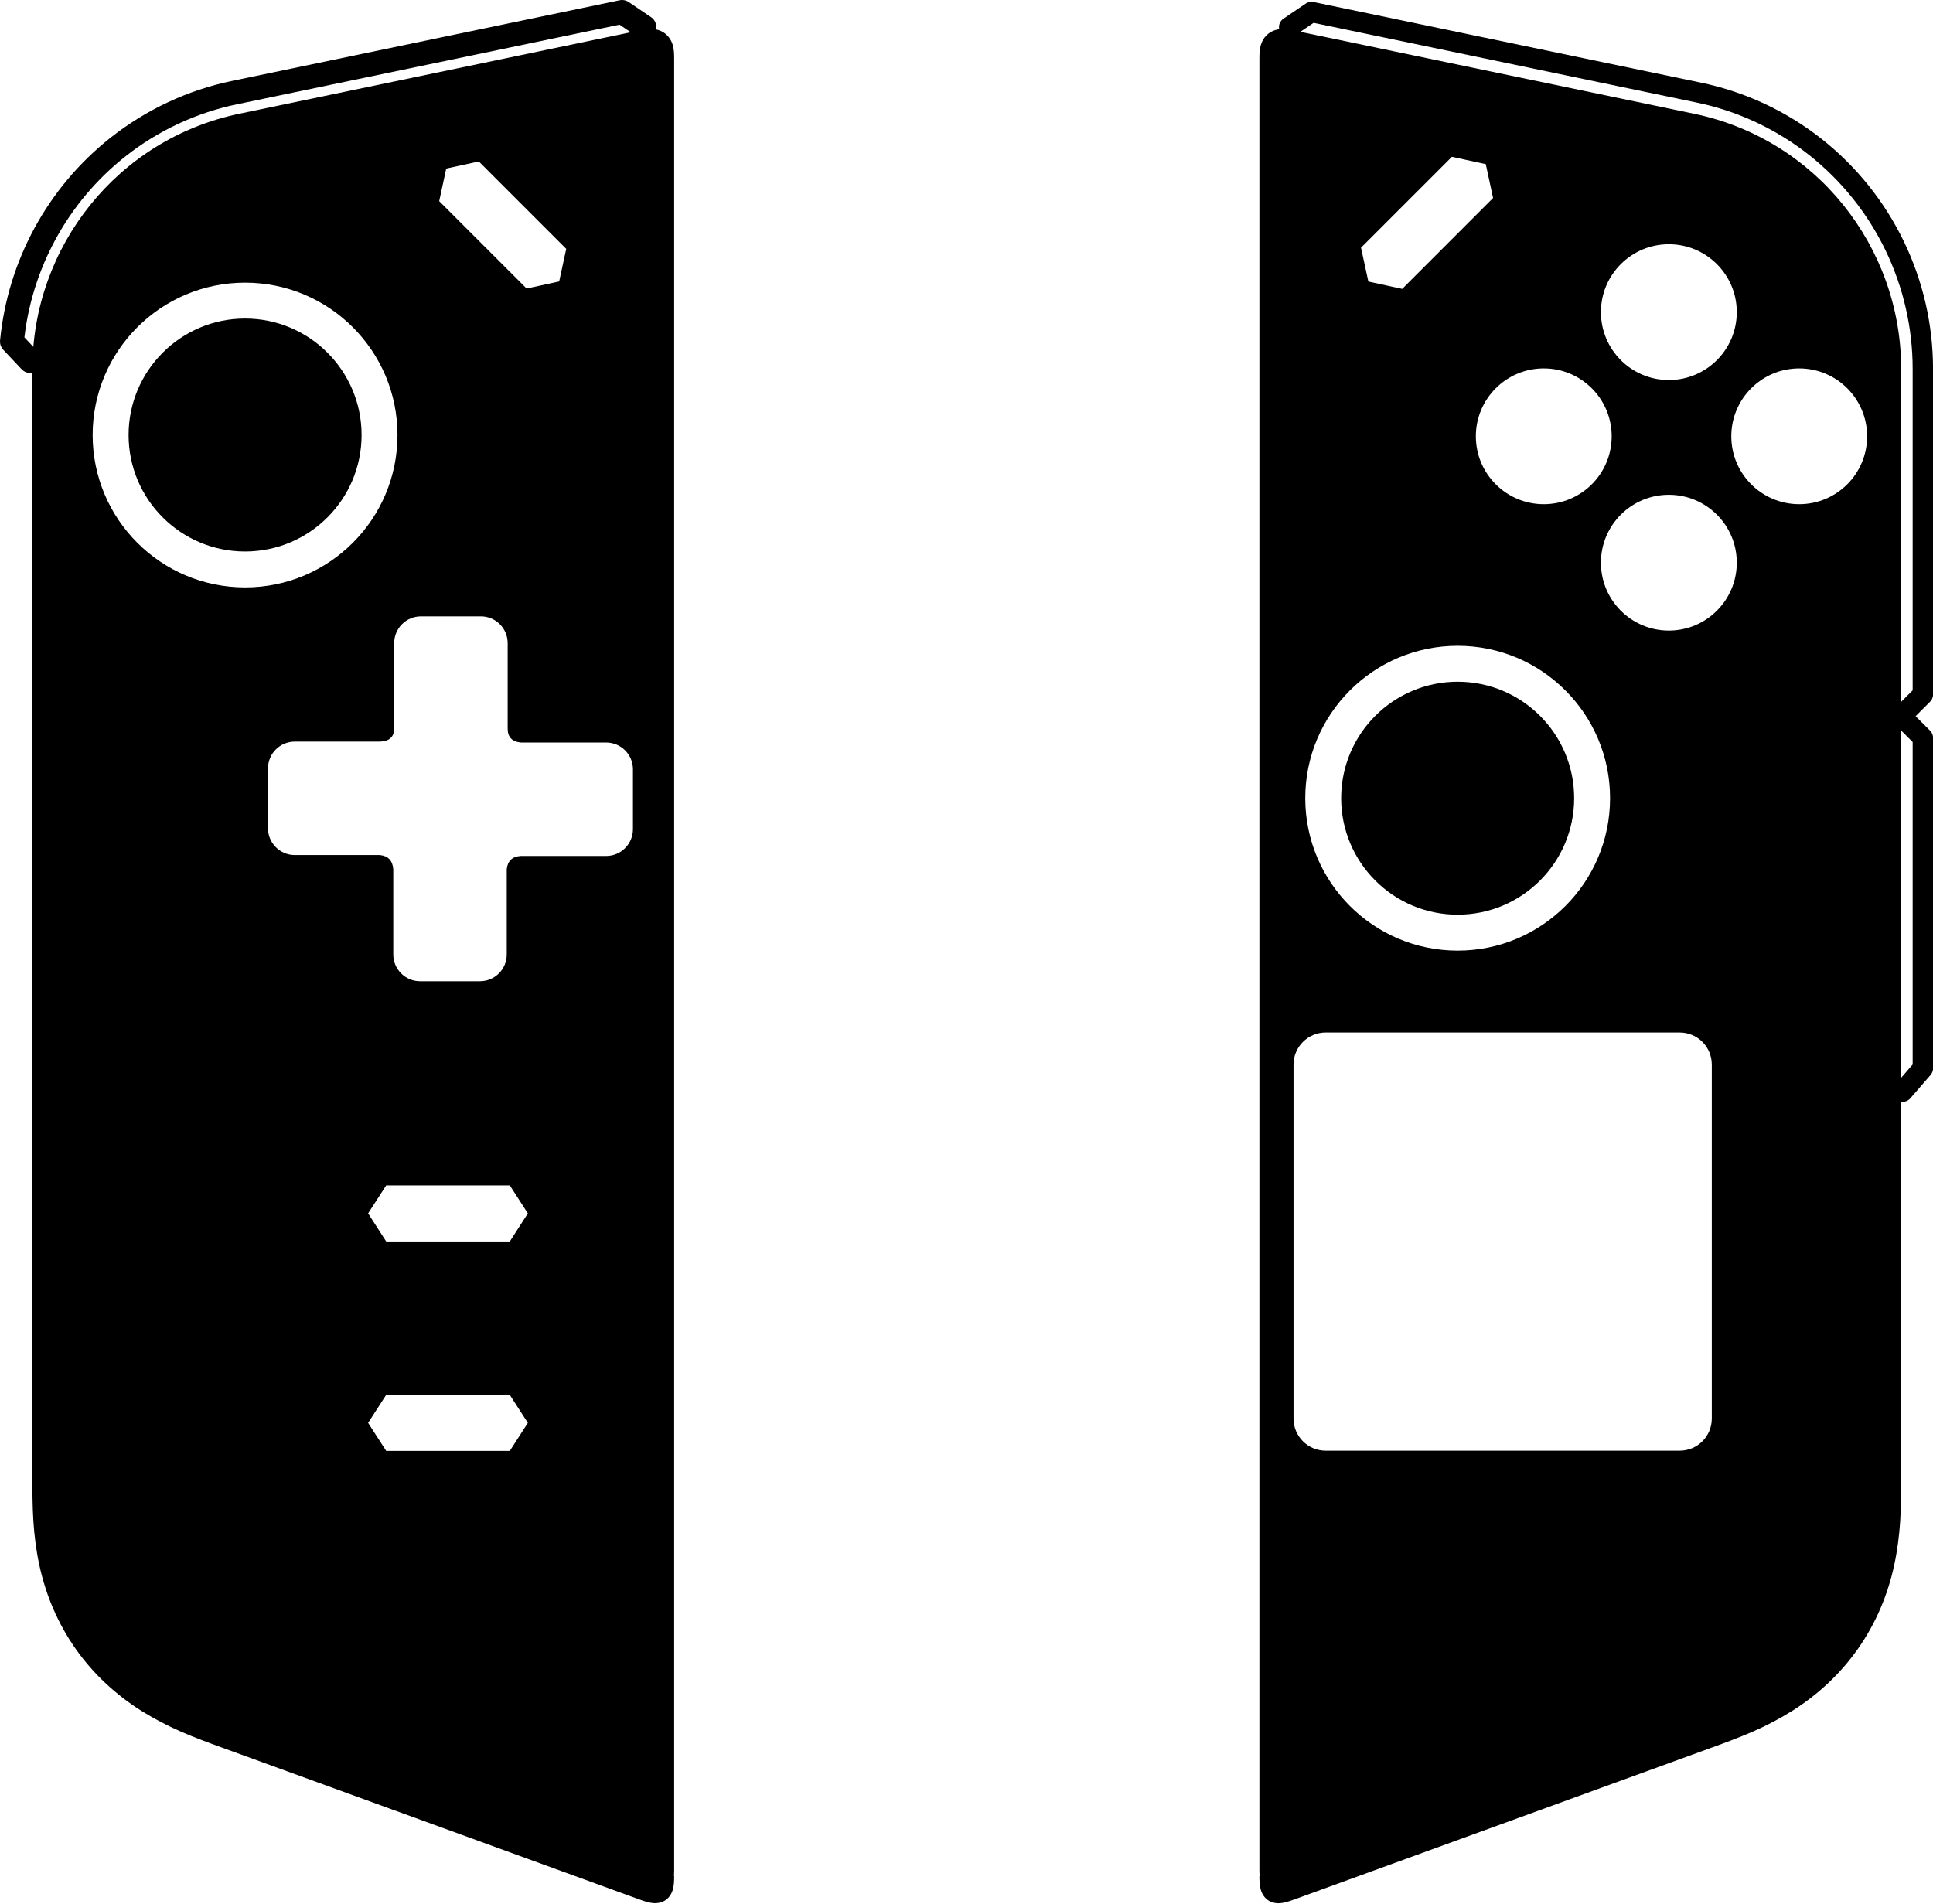
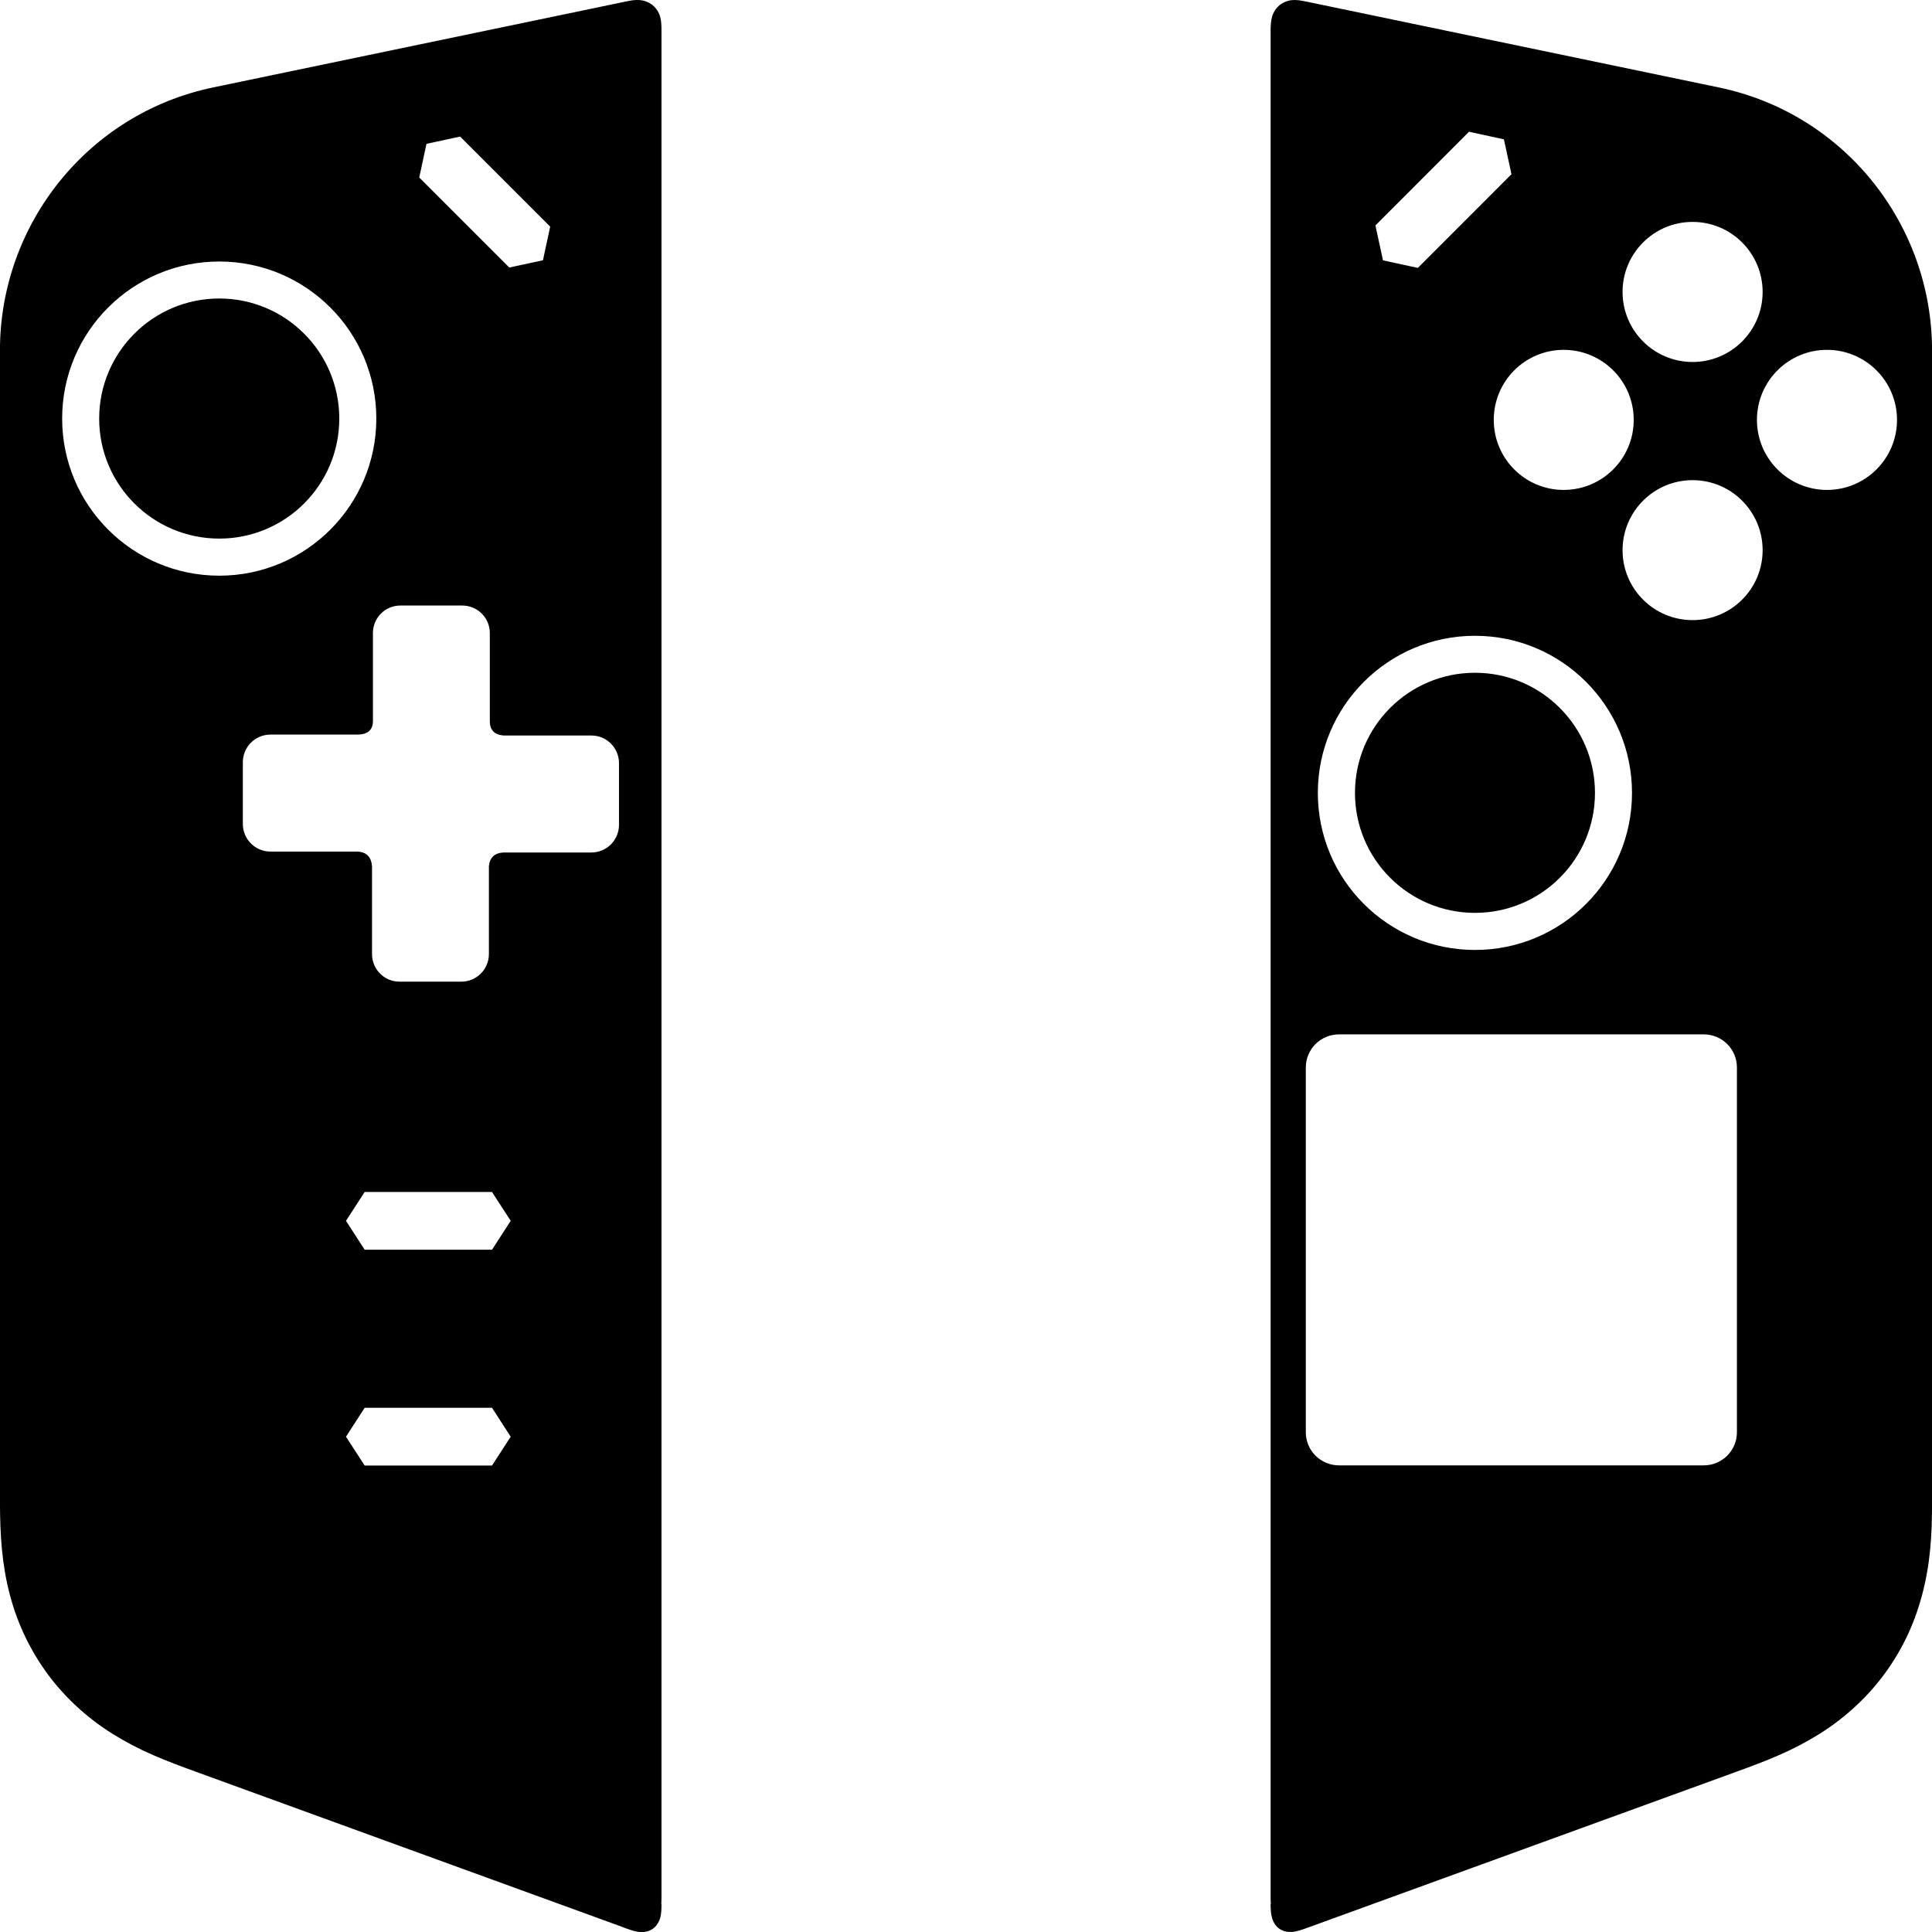
- <svg xmlns="http://www.w3.org/2000/svg" width="207.95" height="204.79" version="1.1" viewBox="0 0 55.02 54.184" xml:space="preserve">
-   <path d="m54.156 31.078 0.575-0.663v-9.41l-0.532-0.532" fill="none" stroke="currentColor" stroke-linecap="round" stroke-linejoin="round" stroke-width=".58" />
-   <path d="m54.17 20.334 0.561-0.561v-9.266c1e-3 -2.465-1.126-4.794-3.059-6.323-0.971-0.766-2.107-1.297-3.319-1.548l-11.024-2.295-0.635 0.43" fill="none" stroke="currentColor" stroke-linecap="round" stroke-linejoin="round" stroke-width=".58" />
-   <path d="m18.498 0.825c-0.098 0.003-0.198 0.021-0.297 0.042l-11.391 2.371c-3.456 0.72-5.888 3.779-5.888 7.268v31.536c0 0.419 0.001 0.838 0.028 1.26 0.027 0.422 0.08 0.844 0.171 1.262 0.091 0.418 0.221 0.832 0.392 1.23 0.172 0.4 0.384 0.781 0.633 1.137 0.25 0.357 0.537 0.687 0.853 0.984 0.315 0.295 0.656 0.559 1.021 0.789 0.361 0.225 0.738 0.423 1.128 0.593 0.387 0.17 0.781 0.314 1.175 0.457l11.765 4.282c0.008 0.003 0.015 0.005 0.023 0.008l0.045 0.017c0.198 0.072 0.329 0.115 0.454 0.121s0.244-0.023 0.338-0.089c0.094-0.066 0.163-0.168 0.2-0.288 0.037-0.12 0.041-0.258 0.041-0.394l-0.005 0.003c0.002-0.05 0.005-0.099 0.005-0.149v-51.596c0-0.135-0.004-0.27-0.042-0.394s-0.109-0.233-0.205-0.312c-0.097-0.079-0.219-0.125-0.347-0.137-0.032-0.003-0.064-0.004-0.097-0.003zm-4.869 3.772 2.488 2.488-0.201 0.928-0.927 0.201-2.488-2.488 0.201-0.928zm-6.653 3.45c2.396 8.45e-5 4.338 1.942 4.338 4.338-8.4e-5 2.396-1.942 4.338-4.338 4.338-2.396 2.01e-4 -4.339-1.942-4.339-4.338 8.5e-5 -2.396 1.943-4.338 4.339-4.338zm0 1.022c-1.831 3.67e-5 -3.316 1.485-3.316 3.316 3.68e-5 1.831 1.485 3.316 3.316 3.316 1.831-3.7e-5 3.316-1.485 3.316-3.316-3.7e-5 -1.831-1.485-3.316-3.316-3.316zm5.008 8.478h1.702c0.423 0 0.764 0.34 0.764 0.764v2.426c-0.002 0.246 0.124 0.38 0.377 0.402h2.425c0.423 0 0.764 0.341 0.764 0.764v1.702c0 0.423-0.341 0.764-0.764 0.764h-2.425c-0.244 0.013-0.378 0.139-0.403 0.377v2.425c0 0.423-0.34 0.764-0.764 0.764h-1.702c-0.423 0-0.764-0.341-0.764-0.764v-2.425c-0.019-0.244-0.145-0.378-0.377-0.403h-2.425c-0.423 0-0.764-0.341-0.764-0.764v-1.702c0-0.423 0.341-0.764 0.764-0.764h2.425c0.268-0.01 0.402-0.135 0.403-0.376v-2.426c0-0.423 0.34-0.764 0.764-0.764zm-0.992 16.201h3.519l0.514 0.797-0.514 0.798h-3.519l-0.514-0.798zm0 5.963h3.519l0.514 0.797-0.514 0.798h-3.519l-0.514-0.798z" fill="currentColor" />
-   <path d="m0.863 10.279-0.523-0.555c0.211-2.17 1.294-4.175 3.022-5.541 0.971-0.766 2.107-1.297 3.319-1.548l11.025-2.295 0.635 0.43" fill="none" stroke="currentColor" stroke-linecap="round" stroke-linejoin="round" stroke-width=".68" />
-   <path d="m36.538 0.825c-0.033-9.7403e-4 -0.065-3.2755e-4 -0.097 0.003-0.128 0.012-0.251 0.059-0.347 0.137-0.097 0.078-0.167 0.188-0.205 0.312-0.038 0.123-0.042 0.259-0.042 0.394v51.596c0 0.05 0.003 0.099 0.005 0.149l-0.005-0.003c0 0.137 0.004 0.274 0.041 0.394 0.037 0.12 0.106 0.222 0.2 0.288 0.094 0.066 0.213 0.096 0.338 0.089s0.256-0.05 0.453-0.121l11.834-4.307c0.394-0.143 0.787-0.288 1.174-0.457 0.39-0.169 0.767-0.367 1.128-0.593 0.365-0.23 0.707-0.494 1.021-0.789 0.316-0.297 0.603-0.627 0.853-0.984 0.249-0.356 0.461-0.738 0.633-1.137 0.171-0.398 0.301-0.812 0.392-1.23 0.091-0.418 0.145-0.841 0.172-1.262 0.027-0.422 0.028-0.841 0.028-1.26v-31.536c0-3.489-2.431-6.549-5.888-7.268l-11.392-2.371c-0.099-0.021-0.199-0.039-0.297-0.042zm4.788 3.639 0.964 0.209 0.208 0.964-2.586 2.587-0.964-0.209-0.209-0.964zm6.175 2.489c1.068 0 1.934 0.865 1.934 1.933 0 1.068-0.866 1.933-1.934 1.933-1.068 0-1.933-0.865-1.933-1.933 0-1.068 0.865-1.933 1.933-1.933zm-3.56 3.535c1.068 0 1.933 0.865 1.933 1.933 0 1.068-0.865 1.933-1.933 1.933s-1.933-0.865-1.933-1.933c0-1.068 0.865-1.933 1.933-1.933zm7.271 0c1.068 0 1.933 0.865 1.933 1.933 0 1.068-0.865 1.933-1.933 1.933-1.068 0-1.933-0.865-1.933-1.933 0-1.068 0.865-1.933 1.933-1.933zm-3.711 3.598c1.068 0 1.934 0.865 1.934 1.933 0 1.068-0.866 1.933-1.934 1.933s-1.933-0.865-1.933-1.933c0-1.068 0.865-1.933 1.933-1.933zm-6.011 4.3c2.396 8.4e-5 4.338 1.942 4.338 4.338 2.01e-4 2.396-1.942 4.339-4.338 4.339-2.396-8.4e-5 -4.338-1.943-4.338-4.339 8.4e-5 -2.396 1.942-4.338 4.338-4.338zm0 1.022c-1.831 3.7e-5 -3.316 1.485-3.316 3.316 3.7e-5 1.831 1.485 3.316 3.316 3.316 1.831-3.7e-5 3.316-1.485 3.316-3.316-3.7e-5 -1.831-1.485-3.316-3.316-3.316zm-3.756 9.986h10.074c0.508 0 0.916 0.408 0.916 0.916v10.074c0 0.508-0.408 0.916-0.916 0.916h-10.074c-0.508 0-0.916-0.409-0.916-0.916v-10.074c0-0.507 0.409-0.916 0.916-0.916z" fill="currentColor" />
+ <svg xmlns="http://www.w3.org/2000/svg" class="_3r25xcDKWskqjPJJQqVa4S" version="1.1" viewBox="0 0 36 36">
+   <path fill="currentColor" d="m11.857 0c-0.066 0.002-0.133 0.015-0.199 0.029l-7.686 1.6c-2.332 0.485-3.973 2.548-3.973 4.902v21.277c0 0.283 0.001 0.565 0.02 0.85 0.018 0.284 0.054 0.569 0.115 0.852 0.061 0.282 0.148 0.561 0.264 0.83 0.116 0.27 0.26 0.527 0.428 0.768 0.168 0.241 0.363 0.464 0.576 0.664 0.212 0.199 0.441 0.376 0.688 0.531 0.243 0.152 0.498 0.286 0.762 0.4 0.261 0.114 0.527 0.212 0.793 0.309l7.938 2.889c0.005 0.002 0.01 4e-3 0.016 0.006l0.029 0.012c0.133 0.049 0.222 0.078 0.307 0.082 0.084 0.004 0.165-0.016 0.229-0.061 0.064-0.045 0.11-0.114 0.135-0.195 0.025-0.081 0.027-0.173 0.027-0.266l-0.004 2e-3c0.001-0.033 0.004-0.066 0.004-0.1v-34.81c0-0.091-0.002-0.182-0.027-0.266-0.025-0.083-0.074-0.156-0.139-0.209-0.065-0.053-0.148-0.086-0.234-0.094-0.022-0.002-0.044-0.003-0.066-0.002zm12.285 0c-0.022-6.5712e-4 -0.043-1.1161e-5 -0.064 0.002-0.087 0.008-0.169 0.041-0.234 0.094-0.065 0.053-0.113 0.126-0.139 0.209-0.025 0.083-0.029 0.175-0.029 0.266v34.808c0 0.034 0.003 0.068 0.004 0.102l-0.004-2e-3c0 0.092 0.004 0.185 0.029 0.266 0.025 0.081 0.071 0.151 0.135 0.195 0.064 0.045 0.144 0.063 0.229 0.059 0.084-0.004 0.171-0.034 0.305-0.082l7.984-2.904c0.266-0.097 0.53-0.194 0.791-0.309 0.263-0.114 0.518-0.248 0.762-0.4 0.246-0.155 0.477-0.334 0.689-0.533 0.213-0.2 0.406-0.422 0.574-0.662 0.168-0.24 0.312-0.498 0.428-0.768 0.115-0.269 0.202-0.548 0.264-0.83 0.062-0.282 0.099-0.567 0.117-0.852 0.018-0.284 0.018-0.567 0.018-0.85v-21.277c0-2.354-1.639-4.417-3.971-4.902l-7.686-1.6c-0.067-0.014-0.135-0.027-0.201-0.029zm3.231 2.455 0.65 0.141 0.141 0.65-1.744 1.746-0.65-0.141-0.141-0.65zm-18.799 0.09 1.678 1.678-0.135 0.627-0.627 0.135-1.678-1.678 0.135-0.627zm22.965 1.59c0.72 0 1.305 0.584 1.305 1.305 0 0.72-0.584 1.305-1.305 1.305-0.72 0-1.305-0.584-1.305-1.305 0-0.72 0.584-1.305 1.305-1.305zm-27.453 0.738c1.616 5.7e-5 2.926 1.309 2.926 2.926-5.68e-5 1.616-1.309 2.928-2.926 2.928-1.617 1.36e-4 -2.928-1.311-2.928-2.928 5.74e-5 -1.617 1.311-2.926 2.928-2.926zm0 0.689c-1.236 2.48e-5 -2.238 1.003-2.238 2.238 2.49e-5 1.236 1.003 2.236 2.238 2.236 1.236-2.5e-5 2.236-1.001 2.236-2.236-2.5e-5 -1.236-1.001-2.238-2.236-2.238zm25.051 0.957c0.72 0 1.305 0.584 1.305 1.305 0 0.72-0.584 1.305-1.305 1.305-0.72 0-1.303-0.584-1.303-1.305 0-0.72 0.582-1.305 1.303-1.305zm4.906 0c0.72 0 1.305 0.584 1.305 1.305 0 0.72-0.584 1.305-1.305 1.305-0.72 0-1.305-0.584-1.305-1.305 0-0.72 0.584-1.305 1.305-1.305zm-2.504 2.428c0.72 0 1.305 0.584 1.305 1.305 0 0.72-0.584 1.303-1.305 1.303-0.72 0-1.305-0.582-1.305-1.303 0-0.72 0.584-1.305 1.305-1.305zm-24.076 2.336h1.148c0.286 0 0.516 0.228 0.516 0.514v1.637c-0.001 0.166 0.084 0.257 0.254 0.271h1.637c0.286 0 0.516 0.23 0.516 0.516v1.148c0 0.286-0.23 0.516-0.516 0.516h-1.637c-0.164 0.009-0.255 0.093-0.271 0.254v1.637c0 0.286-0.23 0.516-0.516 0.516h-1.148c-0.286 0-0.514-0.23-0.514-0.516v-1.637c-0.013-0.164-0.097-0.255-0.254-0.271h-1.637c-0.286 0-0.516-0.23-0.516-0.516v-1.148c0-0.286 0.23-0.516 0.516-0.516h1.637c0.181-0.007 0.271-0.091 0.271-0.254v-1.637c0-0.286 0.228-0.514 0.514-0.514zm20.021 0.564c1.616 5.6e-5 2.926 1.311 2.926 2.928 1.35e-4 1.617-1.309 2.926-2.926 2.926-1.617-5.7e-5 -2.928-1.309-2.928-2.926 5.7e-5 -1.616 1.311-2.928 2.928-2.928zm0 0.689c-1.236 2.4e-5 -2.236 1.003-2.236 2.238 2.5e-5 1.236 1.001 2.236 2.236 2.236 1.236-2.5e-5 2.236-1.001 2.236-2.236-2.5e-5 -1.236-1.001-2.238-2.236-2.238zm-2.533 6.738h6.795c0.342 0 0.619 0.275 0.619 0.617v6.797c0 0.342-0.277 0.617-0.619 0.617h-6.795c-0.342 0-0.619-0.275-0.619-0.617v-6.797c0-0.342 0.277-0.617 0.619-0.617zm-18.156 2.937h2.373l0.348 0.537-0.348 0.539h-2.373l-0.348-0.539zm0 4.021h2.373l0.348 0.539-0.348 0.537h-2.373l-0.348-0.537z" />
</svg>
